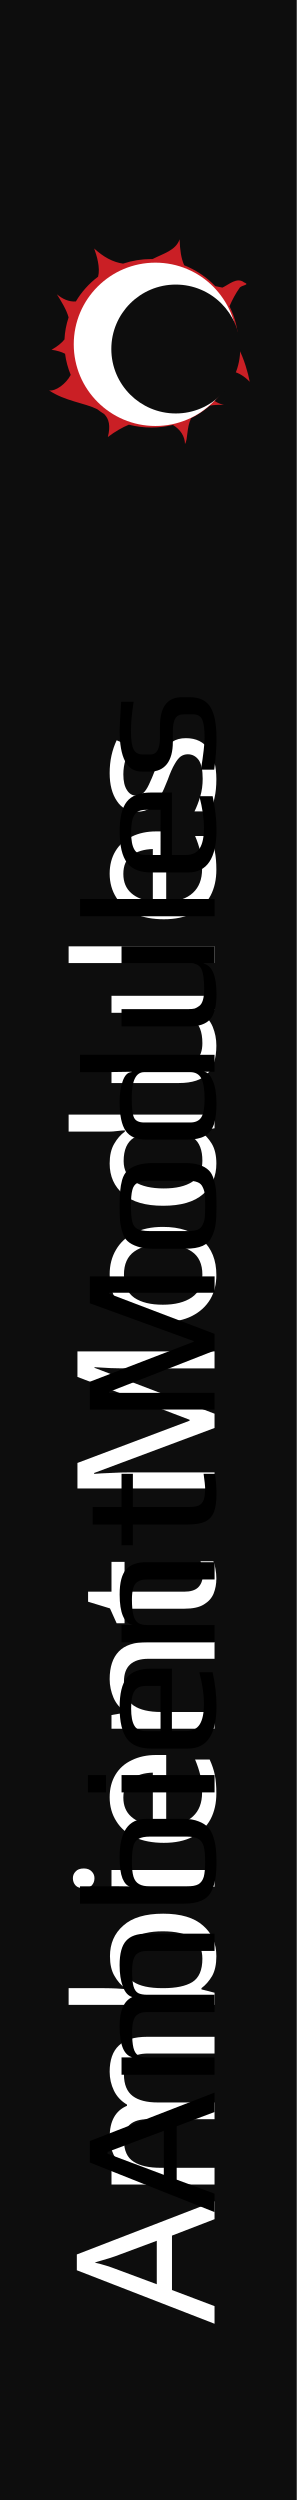
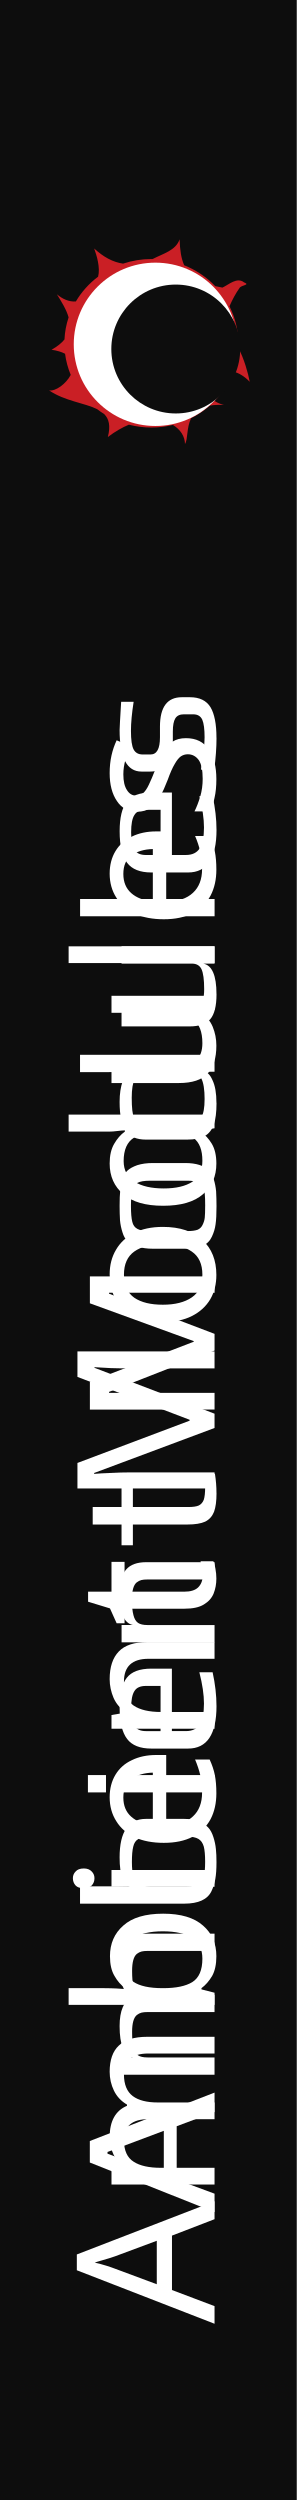
<svg xmlns="http://www.w3.org/2000/svg" width="15.24mm" height="128.5mm" viewBox="0 0 15.24 128.5" version="1.1" id="svg3" xml:space="preserve">
  <defs id="defs3" />
  <rect x="0" y="0" width="15.253" height="128.5" fill="#0d0d0d" stroke="#fff" stroke-width="0.173" id="rect1" style="stroke:none" />
  <text xml:space="preserve" style="font-style:normal;font-variant:normal;font-weight:normal;font-stretch:normal;font-size:9.878px;font-family:Play;-inkscape-font-specification:Play;text-align:center;writing-mode:lr-tb;direction:ltr;text-anchor:middle;fill:#fff;stroke:none;stroke-width:0.679" x="-74.616" y="11.028" id="text3" transform="rotate(-90)">
    <tspan id="tspan3" style="font-style:normal;font-variant:normal;font-weight:normal;font-stretch:normal;font-size:9.878px;font-family:Play;-inkscape-font-specification:Play;fill:#fff;stroke:none;stroke-width:0.679" x="-74.616" y="11.028">Ambient Modules</tspan>
  </text>
  <g id="g26" transform="matrix(0.3057168,0,0,0.3057168,-43.77774,-43.43823)" style="stroke-width:3.271">
    <path id="path26" style="baseline-shift:baseline;display:inline;overflow:visible;fill:#ca1f25;fill-opacity:1;stroke:none;stroke-width:0.327;stroke-dasharray:none;stroke-opacity:1;enable-background:accumulate;stop-color:#fff;stop-opacity:1" d="m 173.397,182.326 c -0.668,1.894 -2.736,2.374 -4.548,3.316 a 14.62,14.164 0 0 0 -0.206,-0.002 14.62,14.164 0 0 0 -4.76,0.772 c -1.72,-0.265 -3.219,-1.062 -4.853,-2.545 0.42,1.145 1.059,3.231 0.661,4.739 a 14.62,14.164 0 0 0 -3.737,4.163 c -1.125,0.106 -2.289,-0.425 -3.191,-1.207 0.759,1.236 1.6,2.559 1.968,3.887 a 14.62,14.164 0 0 0 -0.694,3.713 c -0.483,0.595 -1.188,1.174 -2.174,1.728 0.973,0.141 1.717,0.375 2.272,0.674 a 14.62,14.164 0 0 0 0.956,3.557 c -0.796,1.515 -2.555,2.794 -3.644,2.602 2.626,1.794 5.974,2.101 8.082,3.156 a 14.62,14.164 0 0 0 1.19,0.828 c 0.794,0.806 1.1,1.974 0.608,3.857 1.225,-0.931 2.412,-1.61 3.54,-2.077 a 14.62,14.164 0 0 0 3.776,0.481 14.62,14.164 0 0 0 3.62,-0.441 c 1.278,0.772 2.026,1.96 2.035,3.201 0.515,-0.768 0.238,-2.745 1.037,-4.332 a 14.62,14.164 0 0 0 3.145,-2.115 c 0.655,-0.115 1.43,-0.156 2.346,-0.104 -0.626,-0.173 -1.134,-0.4 -1.537,-0.666 a 14.62,14.164 0 0 0 3.125,-4.954 c 0.893,0.217 1.843,0.752 2.768,1.72 -0.259,-1.427 -0.935,-3.857 -1.938,-5.756 a 14.62,14.164 0 0 0 0.019,-0.718 14.62,14.164 0 0 0 -1.486,-6.222 c 0.486,-1.133 1.1,-2.253 1.686,-3.063 0.242,-0.512 1.91,-0.5 0.77,-0.955 -1.193,-0.938 -2.552,0.372 -3.637,0.877 -0.426,-0.075 -0.829,-0.156 -1.21,-0.244 a 14.62,14.164 0 0 0 -5.219,-3.507 c -0.5,-1.117 -0.722,-2.537 -0.77,-4.364 z" />
    <circle style="fill:#fff;fill-opacity:1;stroke:none;stroke-width:2.532" id="ellipse26" cx="169.327" cy="199.977" r="13.73" />
    <circle style="fill:#0d0d0d;fill-opacity:1;stroke:none;stroke-width:2.532" id="circle26" cx="172.748" cy="200.767" r="10.835" />
  </g>
-   <path d="m -111.154,4.617 h 1.106 l 2.489,6.411 h -0.998 l -0.731,-1.946 h -2.746 l -0.721,1.946 h -0.948 z m 1.63,3.803 -1.087,-2.894 h -0.089 l -1.087,2.894 z m 2.884,-2.173 h 0.889 v 0.583 q 0.138,-0.682 1.61,-0.682 1.195,0 1.492,0.652 0.089,-0.316 0.533,-0.484 0.454,-0.168 1.106,-0.168 0.889,0 1.254,0.336 0.365,0.326 0.365,1.037 V 11.028 H -100.278 V 7.58 q 0,-0.188 -0.03,-0.306 -0.03,-0.119 -0.119,-0.237 -0.198,-0.247 -0.879,-0.247 -0.524,0 -0.78,0.069 -0.257,0.069 -0.356,0.237 -0.089,0.168 -0.089,0.484 v 3.447 h -0.889 V 7.58 q 0,-0.188 -0.03,-0.306 -0.03,-0.119 -0.119,-0.237 -0.198,-0.247 -0.869,-0.247 -0.543,0 -0.82,0.069 -0.277,0.069 -0.385,0.237 -0.109,0.158 -0.109,0.484 v 3.447 h -0.889 z m 10.925,4.88 q -0.533,0 -0.859,-0.059 -0.316,-0.049 -0.632,-0.198 -0.642,-0.306 -0.642,-1.403 V 4.113 h 0.889 v 1.432 0.563 q -0.01,0.257 -0.01,0.573 0.049,-0.227 0.415,-0.385 0.375,-0.148 1.087,-0.148 1.976,0 1.976,1.353 v 1.966 q 0,0.425 -0.128,0.741 -0.119,0.316 -0.316,0.494 -0.178,0.168 -0.494,0.267 -0.306,0.099 -0.612,0.128 -0.277,0.03 -0.672,0.03 z m 0.02,-0.583 q 0.514,0 0.78,-0.069 0.277,-0.079 0.395,-0.277 0.119,-0.198 0.119,-0.603 V 7.719 q 0,-0.405 -0.119,-0.603 -0.119,-0.207 -0.395,-0.267 -0.267,-0.069 -0.79,-0.069 -0.484,0 -0.751,0.079 -0.267,0.079 -0.385,0.286 -0.119,0.198 -0.119,0.573 v 1.877 q 0,0.405 0.109,0.603 0.119,0.198 0.385,0.277 0.267,0.069 0.77,0.069 z m 3.566,-6.025 h 0.889 v 0.929 h -0.889 z m 0,1.729 h 0.889 v 4.781 h -0.889 z m 4.445,4.88 q -2.193,0 -2.193,-1.462 v -1.887 q 0,-0.869 0.494,-1.245 0.504,-0.385 1.62,-0.385 1.057,0 1.521,0.365 0.474,0.365 0.474,1.264 v 1.057 h -3.21 v 0.721 q 0,0.494 0.346,0.711 0.346,0.217 1.067,0.217 0.682,0 1.61,-0.237 v 0.682 q -0.909,0.198 -1.729,0.198 z m 1.027,-2.874 V 7.501 q 0,-0.435 -0.267,-0.593 -0.257,-0.168 -0.889,-0.168 -0.612,0 -0.889,0.168 -0.277,0.158 -0.277,0.593 v 0.751 z m 2.242,-2.005 h 0.889 v 0.583 q 0.138,-0.682 1.571,-0.682 0.919,0 1.284,0.336 0.375,0.326 0.375,1.037 v 3.507 h -0.889 V 7.571 q 0,-0.188 -0.03,-0.306 -0.03,-0.119 -0.119,-0.237 -0.198,-0.247 -0.879,-0.247 -0.524,0 -0.81,0.079 -0.277,0.069 -0.395,0.237 -0.109,0.168 -0.109,0.474 v 3.457 h -0.889 z m 7.665,4.88 q -0.612,0 -0.958,-0.128 -0.346,-0.138 -0.504,-0.454 -0.148,-0.326 -0.148,-0.909 V 6.83 h -1.067 v -0.583 h 1.067 v -1.482 h 0.899 v 1.482 h 1.709 v 0.583 h -1.709 v 2.855 q 0,0.356 0.079,0.533 0.089,0.178 0.296,0.257 0.217,0.069 0.622,0.069 0.128,0 0.711,-0.079 v 0.583 q -0.504,0.079 -0.998,0.079 z m 4.297,-6.509 h 1.432 l 2.055,5.334 0.03,0.01 1.946,-5.344 h 1.383 v 6.411 h -0.84 V 5.605 h -0.049 l -2.064,5.423 h -0.859 l -2.124,-5.423 h -0.049 v 5.423 h -0.859 z m 10.47,6.509 q -0.632,0 -0.948,-0.049 -0.316,-0.04 -0.632,-0.188 -0.326,-0.148 -0.474,-0.474 -0.148,-0.336 -0.148,-0.899 V 7.857 q 0,-0.445 0.109,-0.78 0.109,-0.336 0.286,-0.524 0.148,-0.168 0.445,-0.257 0.306,-0.099 0.622,-0.128 0.356,-0.02 0.741,-0.02 0.514,0 0.77,0.03 0.267,0.02 0.563,0.099 0.306,0.089 0.474,0.267 0.168,0.178 0.286,0.514 0.109,0.346 0.109,0.8 v 1.659 q 0,0.84 -0.385,1.225 -0.158,0.158 -0.454,0.247 -0.296,0.089 -0.612,0.119 -0.375,0.02 -0.751,0.02 z m 0,-0.583 q 0.415,0 0.603,-0.02 0.188,-0.02 0.365,-0.109 0.178,-0.079 0.247,-0.257 0.079,-0.188 0.079,-0.514 V 7.709 q 0,-0.445 -0.109,-0.642 -0.109,-0.207 -0.375,-0.267 -0.257,-0.069 -0.81,-0.069 -0.553,0 -0.82,0.069 -0.257,0.059 -0.365,0.267 -0.109,0.198 -0.109,0.642 v 1.936 q 0,0.326 0.069,0.514 0.079,0.178 0.257,0.257 0.178,0.089 0.365,0.109 0.188,0.02 0.603,0.02 z m 5.294,0.583 q -0.711,0 -1.116,-0.138 -0.405,-0.148 -0.593,-0.474 -0.178,-0.326 -0.178,-0.909 V 7.501 q 0,-0.721 0.445,-1.037 0.454,-0.316 1.492,-0.316 0.622,0 1.067,0.158 0.454,0.158 0.464,0.454 h 0.02 L -55.107,5.546 V 4.113 h 0.889 v 6.914 h -0.869 v -0.563 q 0,0.267 -0.425,0.454 -0.425,0.207 -1.175,0.207 z m 0.188,-0.612 q 0.741,0 1.067,-0.168 0.326,-0.168 0.326,-0.573 V 7.413 q 0,-0.642 -1.314,-0.642 -0.79,0 -1.027,0.119 -0.247,0.119 -0.247,0.524 v 2.361 q 0,0.405 0.267,0.573 0.277,0.168 0.929,0.168 z m 5.403,0.612 q -0.919,0 -1.294,-0.326 Q -52.757,10.465 -52.757,9.754 V 6.247 h 0.889 v 3.457 q 0,0.188 0.03,0.306 0.04,0.109 0.128,0.227 0.178,0.257 0.869,0.257 0.731,0 1.027,-0.138 0.286,-0.138 0.286,-0.504 V 6.247 h 0.889 v 4.781 h -0.889 v -0.583 q -0.128,0.682 -1.571,0.682 z m 4.001,-7.013 h 0.889 v 6.914 h -0.889 z m 4.445,7.013 q -2.193,0 -2.193,-1.462 v -1.887 q 0,-0.869 0.494,-1.245 0.504,-0.385 1.62,-0.385 1.057,0 1.521,0.365 0.474,0.365 0.474,1.264 v 1.057 h -3.21 v 0.721 q 0,0.494 0.346,0.711 0.346,0.217 1.067,0.217 0.682,0 1.61,-0.237 v 0.682 q -0.909,0.198 -1.729,0.198 z m 1.027,-2.874 V 7.501 q 0,-0.435 -0.267,-0.593 -0.257,-0.168 -0.889,-0.168 -0.612,0 -0.889,0.168 -0.277,0.158 -0.277,0.593 v 0.751 z m 3.704,2.874 q -0.761,0 -1.64,-0.119 v -0.682 q 1.156,0.188 1.659,0.188 0.632,0 0.909,-0.119 0.277,-0.128 0.277,-0.464 V 9.447 q 0,-0.306 -0.207,-0.435 -0.207,-0.128 -0.672,-0.128 h -0.543 q -0.741,0 -1.136,-0.306 -0.385,-0.306 -0.385,-0.859 V 7.274 q 0,-1.126 2.134,-1.126 0.158,0 1.452,0.079 v 0.642 q -0.879,-0.138 -1.492,-0.138 -0.701,0 -0.958,0.138 -0.257,0.138 -0.257,0.464 v 0.405 q 0,0.484 0.879,0.484 h 0.553 q 1.511,0 1.511,1.126 V 9.763 q 0,0.741 -0.514,1.057 -0.514,0.306 -1.571,0.306 z" id="text1" style="font-size:9.878px;font-family:Play;-inkscape-font-specification:Play;text-align:center;text-anchor:middle;stroke-width:0.679" transform="rotate(-90)" aria-label="Ambient Modules" />
+   <path d="m -111.154,4.617 h 1.106 l 2.489,6.411 h -0.998 l -0.731,-1.946 h -2.746 l -0.721,1.946 h -0.948 z m 1.63,3.803 -1.087,-2.894 h -0.089 l -1.087,2.894 z m 2.884,-2.173 h 0.889 v 0.583 q 0.138,-0.682 1.61,-0.682 1.195,0 1.492,0.652 0.089,-0.316 0.533,-0.484 0.454,-0.168 1.106,-0.168 0.889,0 1.254,0.336 0.365,0.326 0.365,1.037 V 11.028 H -100.278 V 7.58 q 0,-0.188 -0.03,-0.306 -0.03,-0.119 -0.119,-0.237 -0.198,-0.247 -0.879,-0.247 -0.524,0 -0.78,0.069 -0.257,0.069 -0.356,0.237 -0.089,0.168 -0.089,0.484 v 3.447 h -0.889 V 7.58 q 0,-0.188 -0.03,-0.306 -0.03,-0.119 -0.119,-0.237 -0.198,-0.247 -0.869,-0.247 -0.543,0 -0.82,0.069 -0.277,0.069 -0.385,0.237 -0.109,0.158 -0.109,0.484 v 3.447 h -0.889 z m 10.925,4.88 q -0.533,0 -0.859,-0.059 -0.316,-0.049 -0.632,-0.198 -0.642,-0.306 -0.642,-1.403 V 4.113 h 0.889 v 1.432 0.563 q -0.01,0.257 -0.01,0.573 0.049,-0.227 0.415,-0.385 0.375,-0.148 1.087,-0.148 1.976,0 1.976,1.353 v 1.966 q 0,0.425 -0.128,0.741 -0.119,0.316 -0.316,0.494 -0.178,0.168 -0.494,0.267 -0.306,0.099 -0.612,0.128 -0.277,0.03 -0.672,0.03 z m 0.02,-0.583 q 0.514,0 0.78,-0.069 0.277,-0.079 0.395,-0.277 0.119,-0.198 0.119,-0.603 V 7.719 q 0,-0.405 -0.119,-0.603 -0.119,-0.207 -0.395,-0.267 -0.267,-0.069 -0.79,-0.069 -0.484,0 -0.751,0.079 -0.267,0.079 -0.385,0.286 -0.119,0.198 -0.119,0.573 v 1.877 q 0,0.405 0.109,0.603 0.119,0.198 0.385,0.277 0.267,0.069 0.77,0.069 z m 3.566,-6.025 h 0.889 v 0.929 h -0.889 z m 0,1.729 h 0.889 v 4.781 h -0.889 z m 4.445,4.88 q -2.193,0 -2.193,-1.462 v -1.887 q 0,-0.869 0.494,-1.245 0.504,-0.385 1.62,-0.385 1.057,0 1.521,0.365 0.474,0.365 0.474,1.264 v 1.057 h -3.21 v 0.721 q 0,0.494 0.346,0.711 0.346,0.217 1.067,0.217 0.682,0 1.61,-0.237 v 0.682 q -0.909,0.198 -1.729,0.198 z m 1.027,-2.874 V 7.501 q 0,-0.435 -0.267,-0.593 -0.257,-0.168 -0.889,-0.168 -0.612,0 -0.889,0.168 -0.277,0.158 -0.277,0.593 v 0.751 z m 2.242,-2.005 h 0.889 v 0.583 q 0.138,-0.682 1.571,-0.682 0.919,0 1.284,0.336 0.375,0.326 0.375,1.037 v 3.507 h -0.889 V 7.571 q 0,-0.188 -0.03,-0.306 -0.03,-0.119 -0.119,-0.237 -0.198,-0.247 -0.879,-0.247 -0.524,0 -0.81,0.079 -0.277,0.069 -0.395,0.237 -0.109,0.168 -0.109,0.474 v 3.457 h -0.889 z m 7.665,4.88 q -0.612,0 -0.958,-0.128 -0.346,-0.138 -0.504,-0.454 -0.148,-0.326 -0.148,-0.909 V 6.83 h -1.067 v -0.583 h 1.067 v -1.482 h 0.899 v 1.482 h 1.709 v 0.583 h -1.709 v 2.855 q 0,0.356 0.079,0.533 0.089,0.178 0.296,0.257 0.217,0.069 0.622,0.069 0.128,0 0.711,-0.079 v 0.583 q -0.504,0.079 -0.998,0.079 z m 4.297,-6.509 h 1.432 l 2.055,5.334 0.03,0.01 1.946,-5.344 h 1.383 v 6.411 h -0.84 V 5.605 h -0.049 l -2.064,5.423 h -0.859 l -2.124,-5.423 h -0.049 v 5.423 h -0.859 z m 10.47,6.509 q -0.632,0 -0.948,-0.049 -0.316,-0.04 -0.632,-0.188 -0.326,-0.148 -0.474,-0.474 -0.148,-0.336 -0.148,-0.899 V 7.857 q 0,-0.445 0.109,-0.78 0.109,-0.336 0.286,-0.524 0.148,-0.168 0.445,-0.257 0.306,-0.099 0.622,-0.128 0.356,-0.02 0.741,-0.02 0.514,0 0.77,0.03 0.267,0.02 0.563,0.099 0.306,0.089 0.474,0.267 0.168,0.178 0.286,0.514 0.109,0.346 0.109,0.8 v 1.659 q 0,0.84 -0.385,1.225 -0.158,0.158 -0.454,0.247 -0.296,0.089 -0.612,0.119 -0.375,0.02 -0.751,0.02 z m 0,-0.583 q 0.415,0 0.603,-0.02 0.188,-0.02 0.365,-0.109 0.178,-0.079 0.247,-0.257 0.079,-0.188 0.079,-0.514 V 7.709 q 0,-0.445 -0.109,-0.642 -0.109,-0.207 -0.375,-0.267 -0.257,-0.069 -0.81,-0.069 -0.553,0 -0.82,0.069 -0.257,0.059 -0.365,0.267 -0.109,0.198 -0.109,0.642 v 1.936 q 0,0.326 0.069,0.514 0.079,0.178 0.257,0.257 0.178,0.089 0.365,0.109 0.188,0.02 0.603,0.02 z m 5.294,0.583 q -0.711,0 -1.116,-0.138 -0.405,-0.148 -0.593,-0.474 -0.178,-0.326 -0.178,-0.909 V 7.501 q 0,-0.721 0.445,-1.037 0.454,-0.316 1.492,-0.316 0.622,0 1.067,0.158 0.454,0.158 0.464,0.454 h 0.02 L -55.107,5.546 V 4.113 h 0.889 v 6.914 h -0.869 v -0.563 q 0,0.267 -0.425,0.454 -0.425,0.207 -1.175,0.207 z m 0.188,-0.612 q 0.741,0 1.067,-0.168 0.326,-0.168 0.326,-0.573 V 7.413 q 0,-0.642 -1.314,-0.642 -0.79,0 -1.027,0.119 -0.247,0.119 -0.247,0.524 v 2.361 q 0,0.405 0.267,0.573 0.277,0.168 0.929,0.168 z m 5.403,0.612 q -0.919,0 -1.294,-0.326 Q -52.757,10.465 -52.757,9.754 V 6.247 h 0.889 v 3.457 q 0,0.188 0.03,0.306 0.04,0.109 0.128,0.227 0.178,0.257 0.869,0.257 0.731,0 1.027,-0.138 0.286,-0.138 0.286,-0.504 V 6.247 h 0.889 v 4.781 h -0.889 v -0.583 q -0.128,0.682 -1.571,0.682 z m 4.001,-7.013 h 0.889 v 6.914 h -0.889 z m 4.445,7.013 q -2.193,0 -2.193,-1.462 v -1.887 q 0,-0.869 0.494,-1.245 0.504,-0.385 1.62,-0.385 1.057,0 1.521,0.365 0.474,0.365 0.474,1.264 v 1.057 h -3.21 v 0.721 q 0,0.494 0.346,0.711 0.346,0.217 1.067,0.217 0.682,0 1.61,-0.237 v 0.682 q -0.909,0.198 -1.729,0.198 z m 1.027,-2.874 V 7.501 q 0,-0.435 -0.267,-0.593 -0.257,-0.168 -0.889,-0.168 -0.612,0 -0.889,0.168 -0.277,0.158 -0.277,0.593 v 0.751 z m 3.704,2.874 q -0.761,0 -1.64,-0.119 v -0.682 q 1.156,0.188 1.659,0.188 0.632,0 0.909,-0.119 0.277,-0.128 0.277,-0.464 V 9.447 q 0,-0.306 -0.207,-0.435 -0.207,-0.128 -0.672,-0.128 h -0.543 q -0.741,0 -1.136,-0.306 -0.385,-0.306 -0.385,-0.859 V 7.274 q 0,-1.126 2.134,-1.126 0.158,0 1.452,0.079 v 0.642 q -0.879,-0.138 -1.492,-0.138 -0.701,0 -0.958,0.138 -0.257,0.138 -0.257,0.464 v 0.405 q 0,0.484 0.879,0.484 h 0.553 q 1.511,0 1.511,1.126 V 9.763 q 0,0.741 -0.514,1.057 -0.514,0.306 -1.571,0.306 z" id="text1" style="font-size:9.878px;font-family:Play;-inkscape-font-specification:Play;text-align:center;text-anchor:middle;stroke-width:0.679;fill:#fff" transform="rotate(-90)" aria-label="Ambient Modules" />
</svg>
